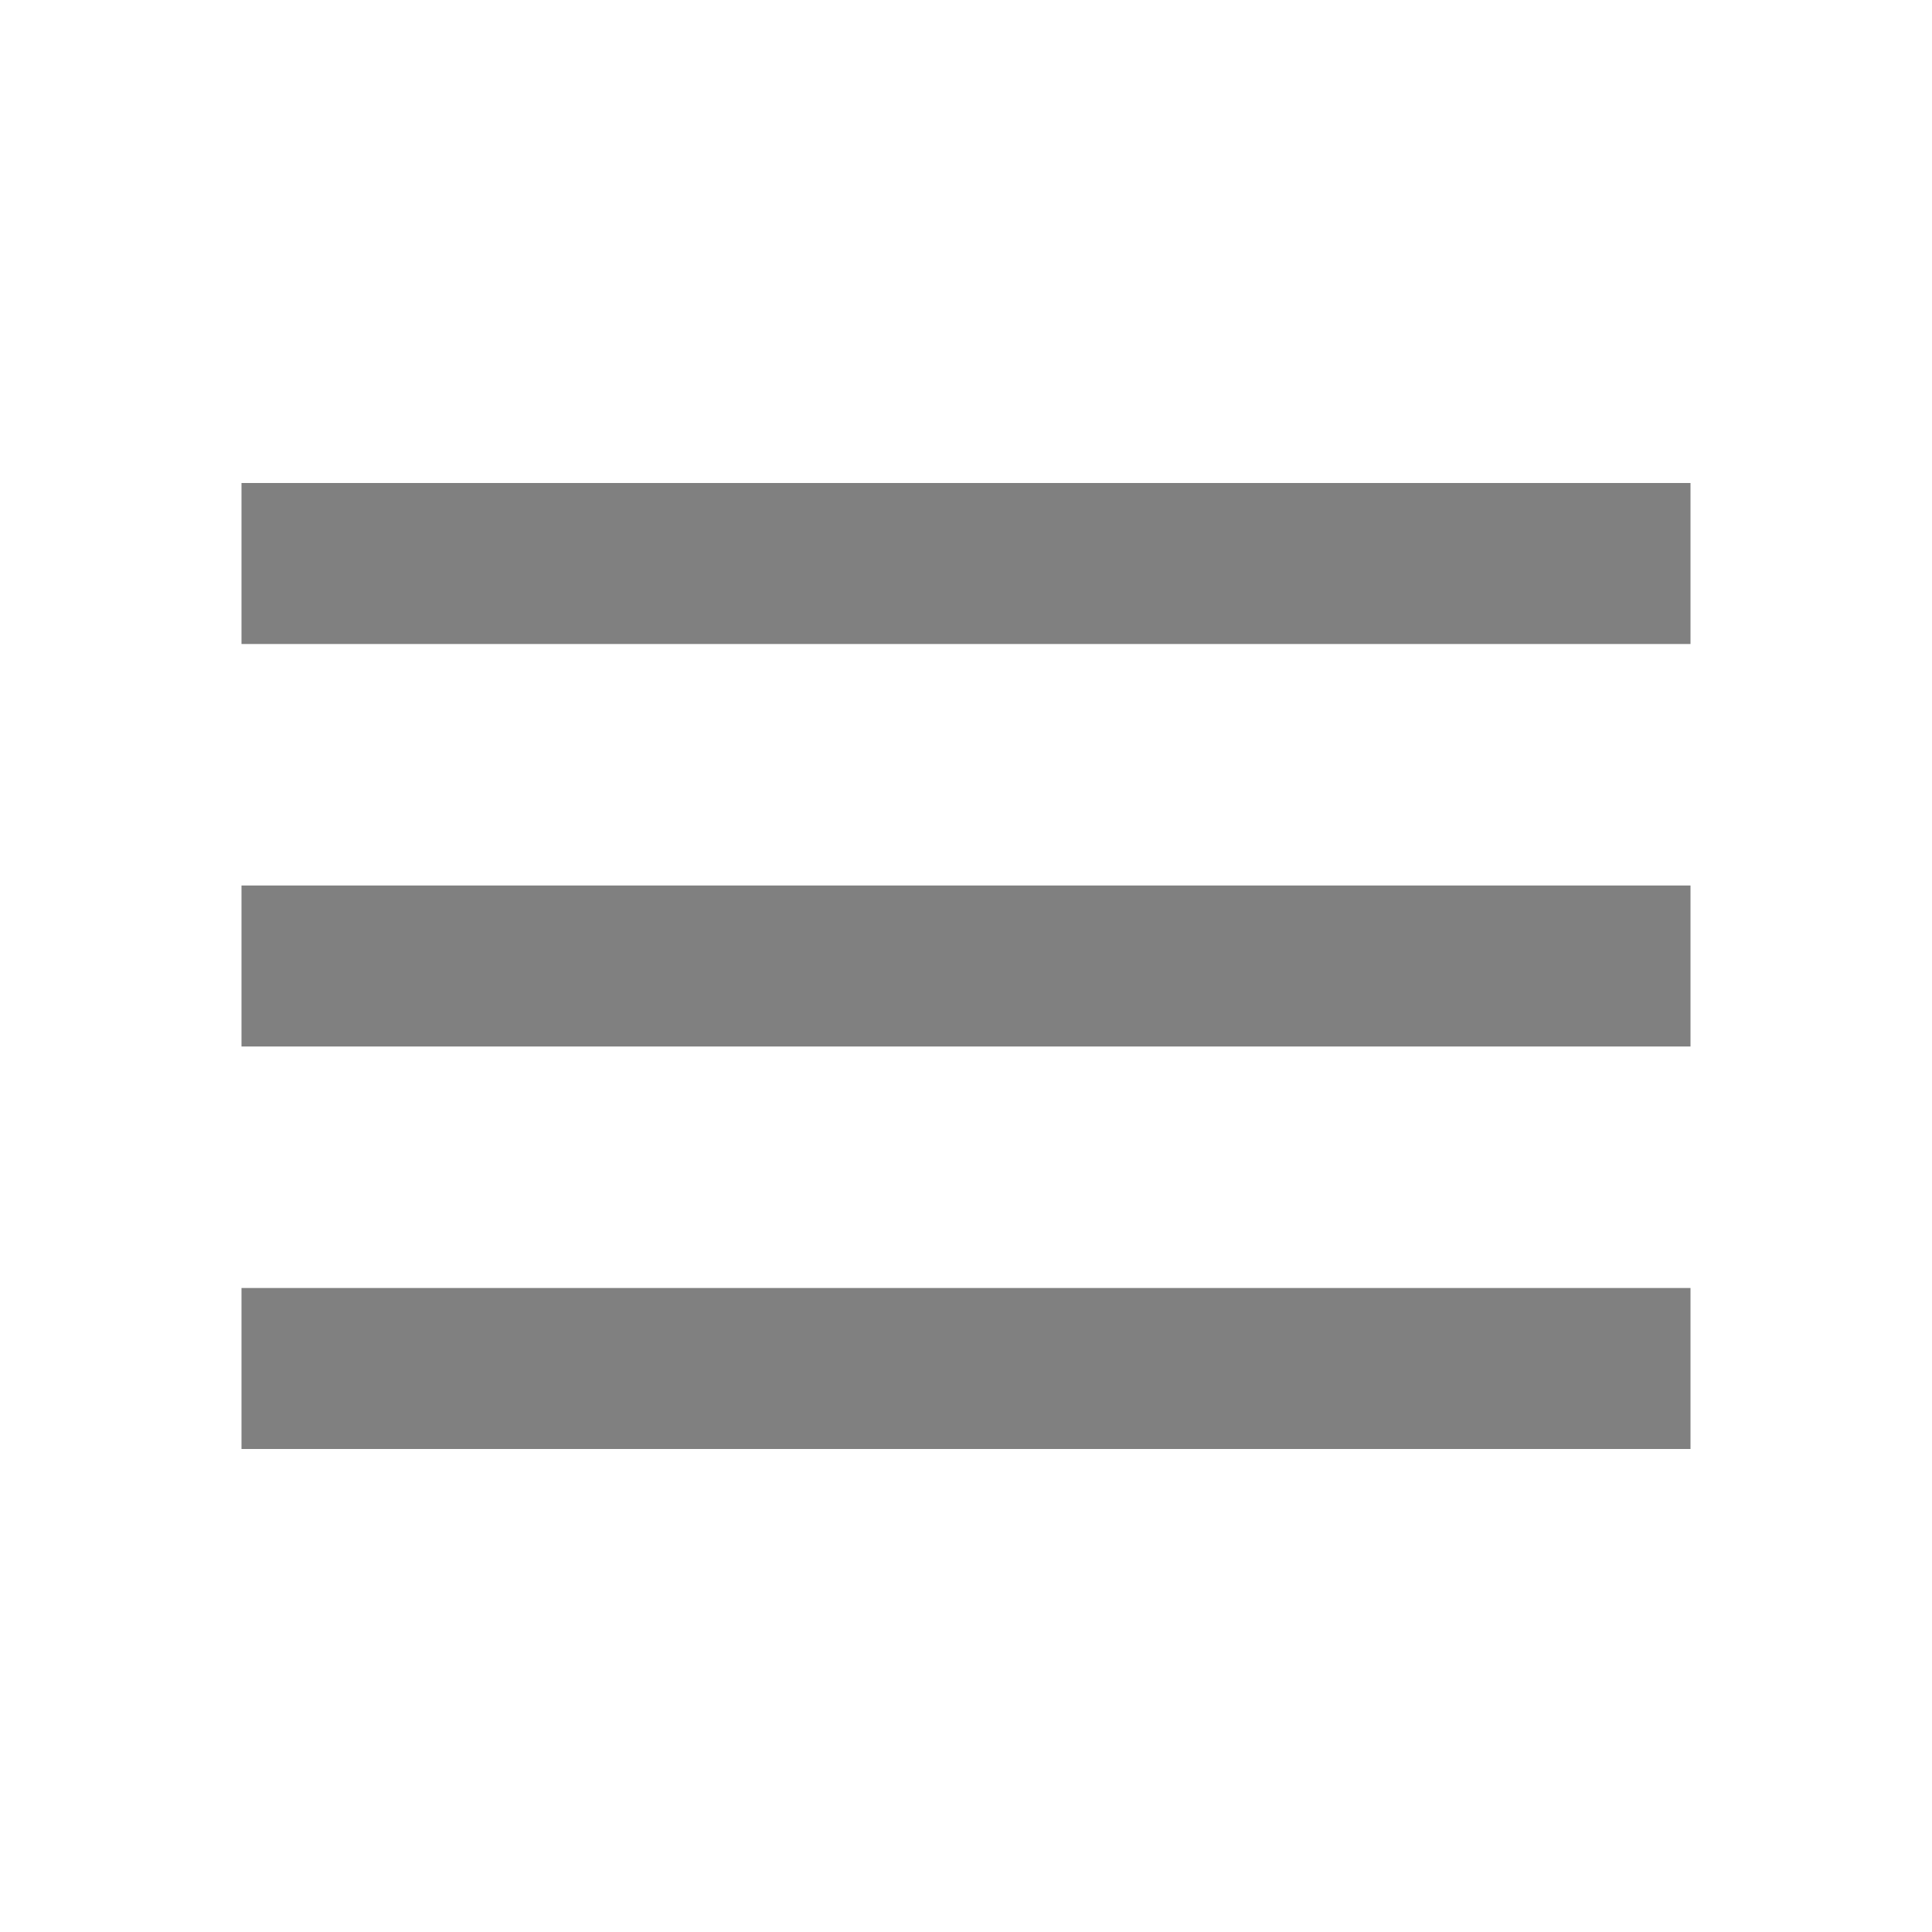
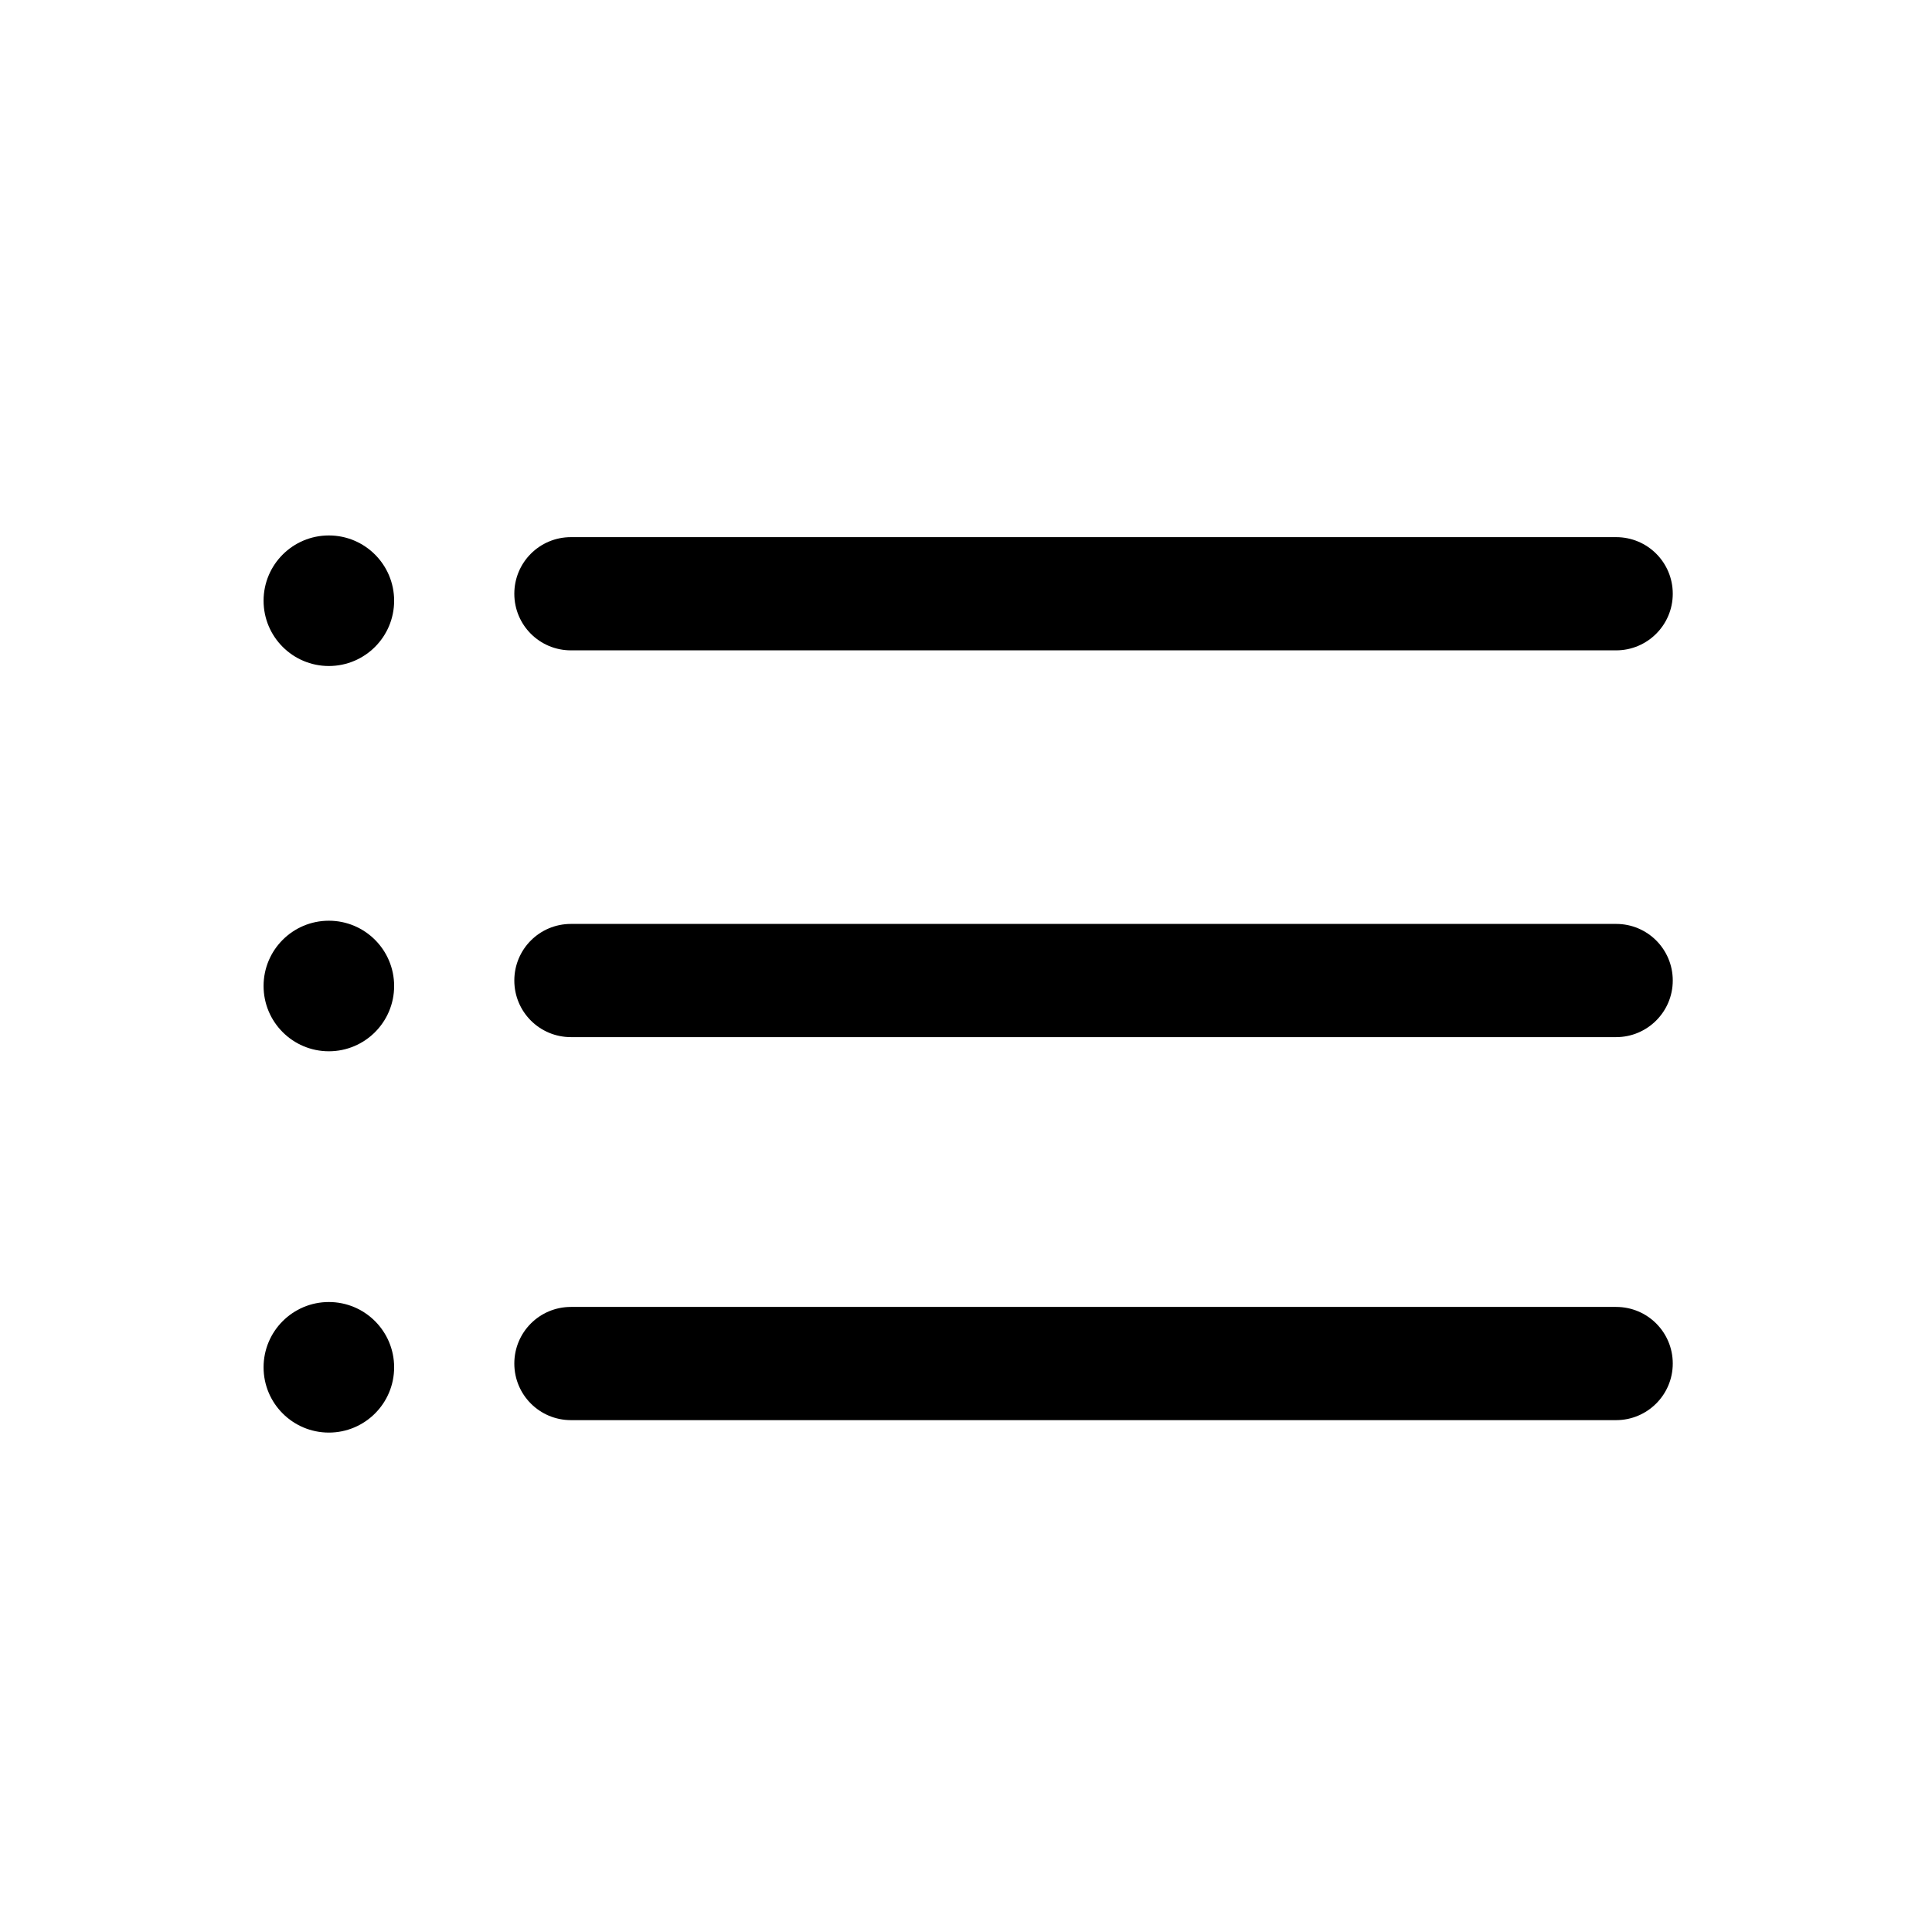
- <svg xmlns="http://www.w3.org/2000/svg" xmlns:xlink="http://www.w3.org/1999/xlink" version="1.1" id="Layer_1" x="0px" y="0px" width="24px" height="24px" viewBox="0 0 24 24" enable-background="new 0 0 24 24" xml:space="preserve">
-   <g>
-     <g>
-       <g display="none" opacity="0.5">
-         <defs>
-           <rect id="SVGID_1_" opacity="0.5" width="24" height="24" />
-         </defs>
-         <clipPath id="SVGID_2_" display="inline">
-           <use xlink:href="#SVGID_1_" overflow="visible" />
-         </clipPath>
-         <g display="inline" clip-path="url(#SVGID_2_)">
-           <g>
-             <defs>
-               <rect id="SVGID_3_" width="24" height="24" />
-             </defs>
-             <clipPath id="SVGID_4_">
-               <use xlink:href="#SVGID_3_" overflow="visible" />
-             </clipPath>
-             <path clip-path="url(#SVGID_4_)" fill="#010101" d="M15.502,14h-0.794l-0.274-0.273c0.976-1.138,1.565-2.61,1.565-4.227       C15.999,5.91,13.09,3,9.5,3S3,5.91,3,9.5S5.91,16,9.5,16c1.615,0,3.088-0.592,4.225-1.566l0.276,0.274V15.5l4.998,4.991       L20.49,19L15.502,14z M9.5,14C7.015,14,5,11.985,5,9.5S7.015,5,9.5,5S14,7.015,14,9.5S11.985,14,9.5,14" />
-           </g>
-         </g>
-       </g>
-       <g>
-         <g>
-           <g opacity="0.5">
-             <defs>
-               <rect id="SVGID_5_" opacity="0.5" width="24" height="24" />
-             </defs>
-             <clipPath id="SVGID_6_">
-               <use xlink:href="#SVGID_5_" overflow="visible" />
-             </clipPath>
-             <g clip-path="url(#SVGID_6_)">
-               <g>
-                 <defs>
-                   <rect id="SVGID_7_" width="24" height="24" />
-                 </defs>
-                 <clipPath id="SVGID_8_">
-                   <use xlink:href="#SVGID_7_" overflow="visible" />
-                 </clipPath>
-                 <path clip-path="url(#SVGID_8_)" fill="#010101" d="M3,18h18v-2H3V18z M3,13h18v-2H3V13z M3,8h18V6H3V8z" />
-               </g>
-             </g>
-           </g>
-         </g>
-       </g>
-     </g>
-   </g>
+ <svg xmlns="http://www.w3.org/2000/svg" t="1584257778537" class="icon" viewBox="0 0 1024 1024" version="1.1" p-id="3671" width="200" height="200">
+   <defs>
+     <style type="text/css" />
+   </defs>
+   <path d="M856.6 344.7h-554c-16.6 0-30-13.4-30-30s13.4-30 30-30h554c16.6 0 30 13.4 30 30s-13.5 30-30 30z" p-id="3672" />
+   <path d="M174.3 318.4m-34.6 0a34.6 34.6 0 1 0 69.2 0 34.6 34.6 0 1 0-69.2 0Z" p-id="3673" />
+   <path d="M856.6 549.7h-554c-16.6 0-30-13.4-30-30s13.4-30 30-30h554c16.6 0 30 13.4 30 30s-13.5 30-30 30z" p-id="3674" />
+   <path d="M174.3 522.6m-34.6 0a34.6 34.6 0 1 0 69.2 0 34.6 34.6 0 1 0-69.2 0Z" p-id="3675" />
+   <path d="M856.6 752.7h-554c-16.6 0-30-13.4-30-30s13.4-30 30-30h554c16.6 0 30 13.4 30 30s-13.5 30-30 30z" p-id="3676" />
+   <path d="M174.3 724.7m-34.6 0a34.6 34.6 0 1 0 69.2 0 34.6 34.6 0 1 0-69.2 0Z" p-id="3677" />
</svg>
